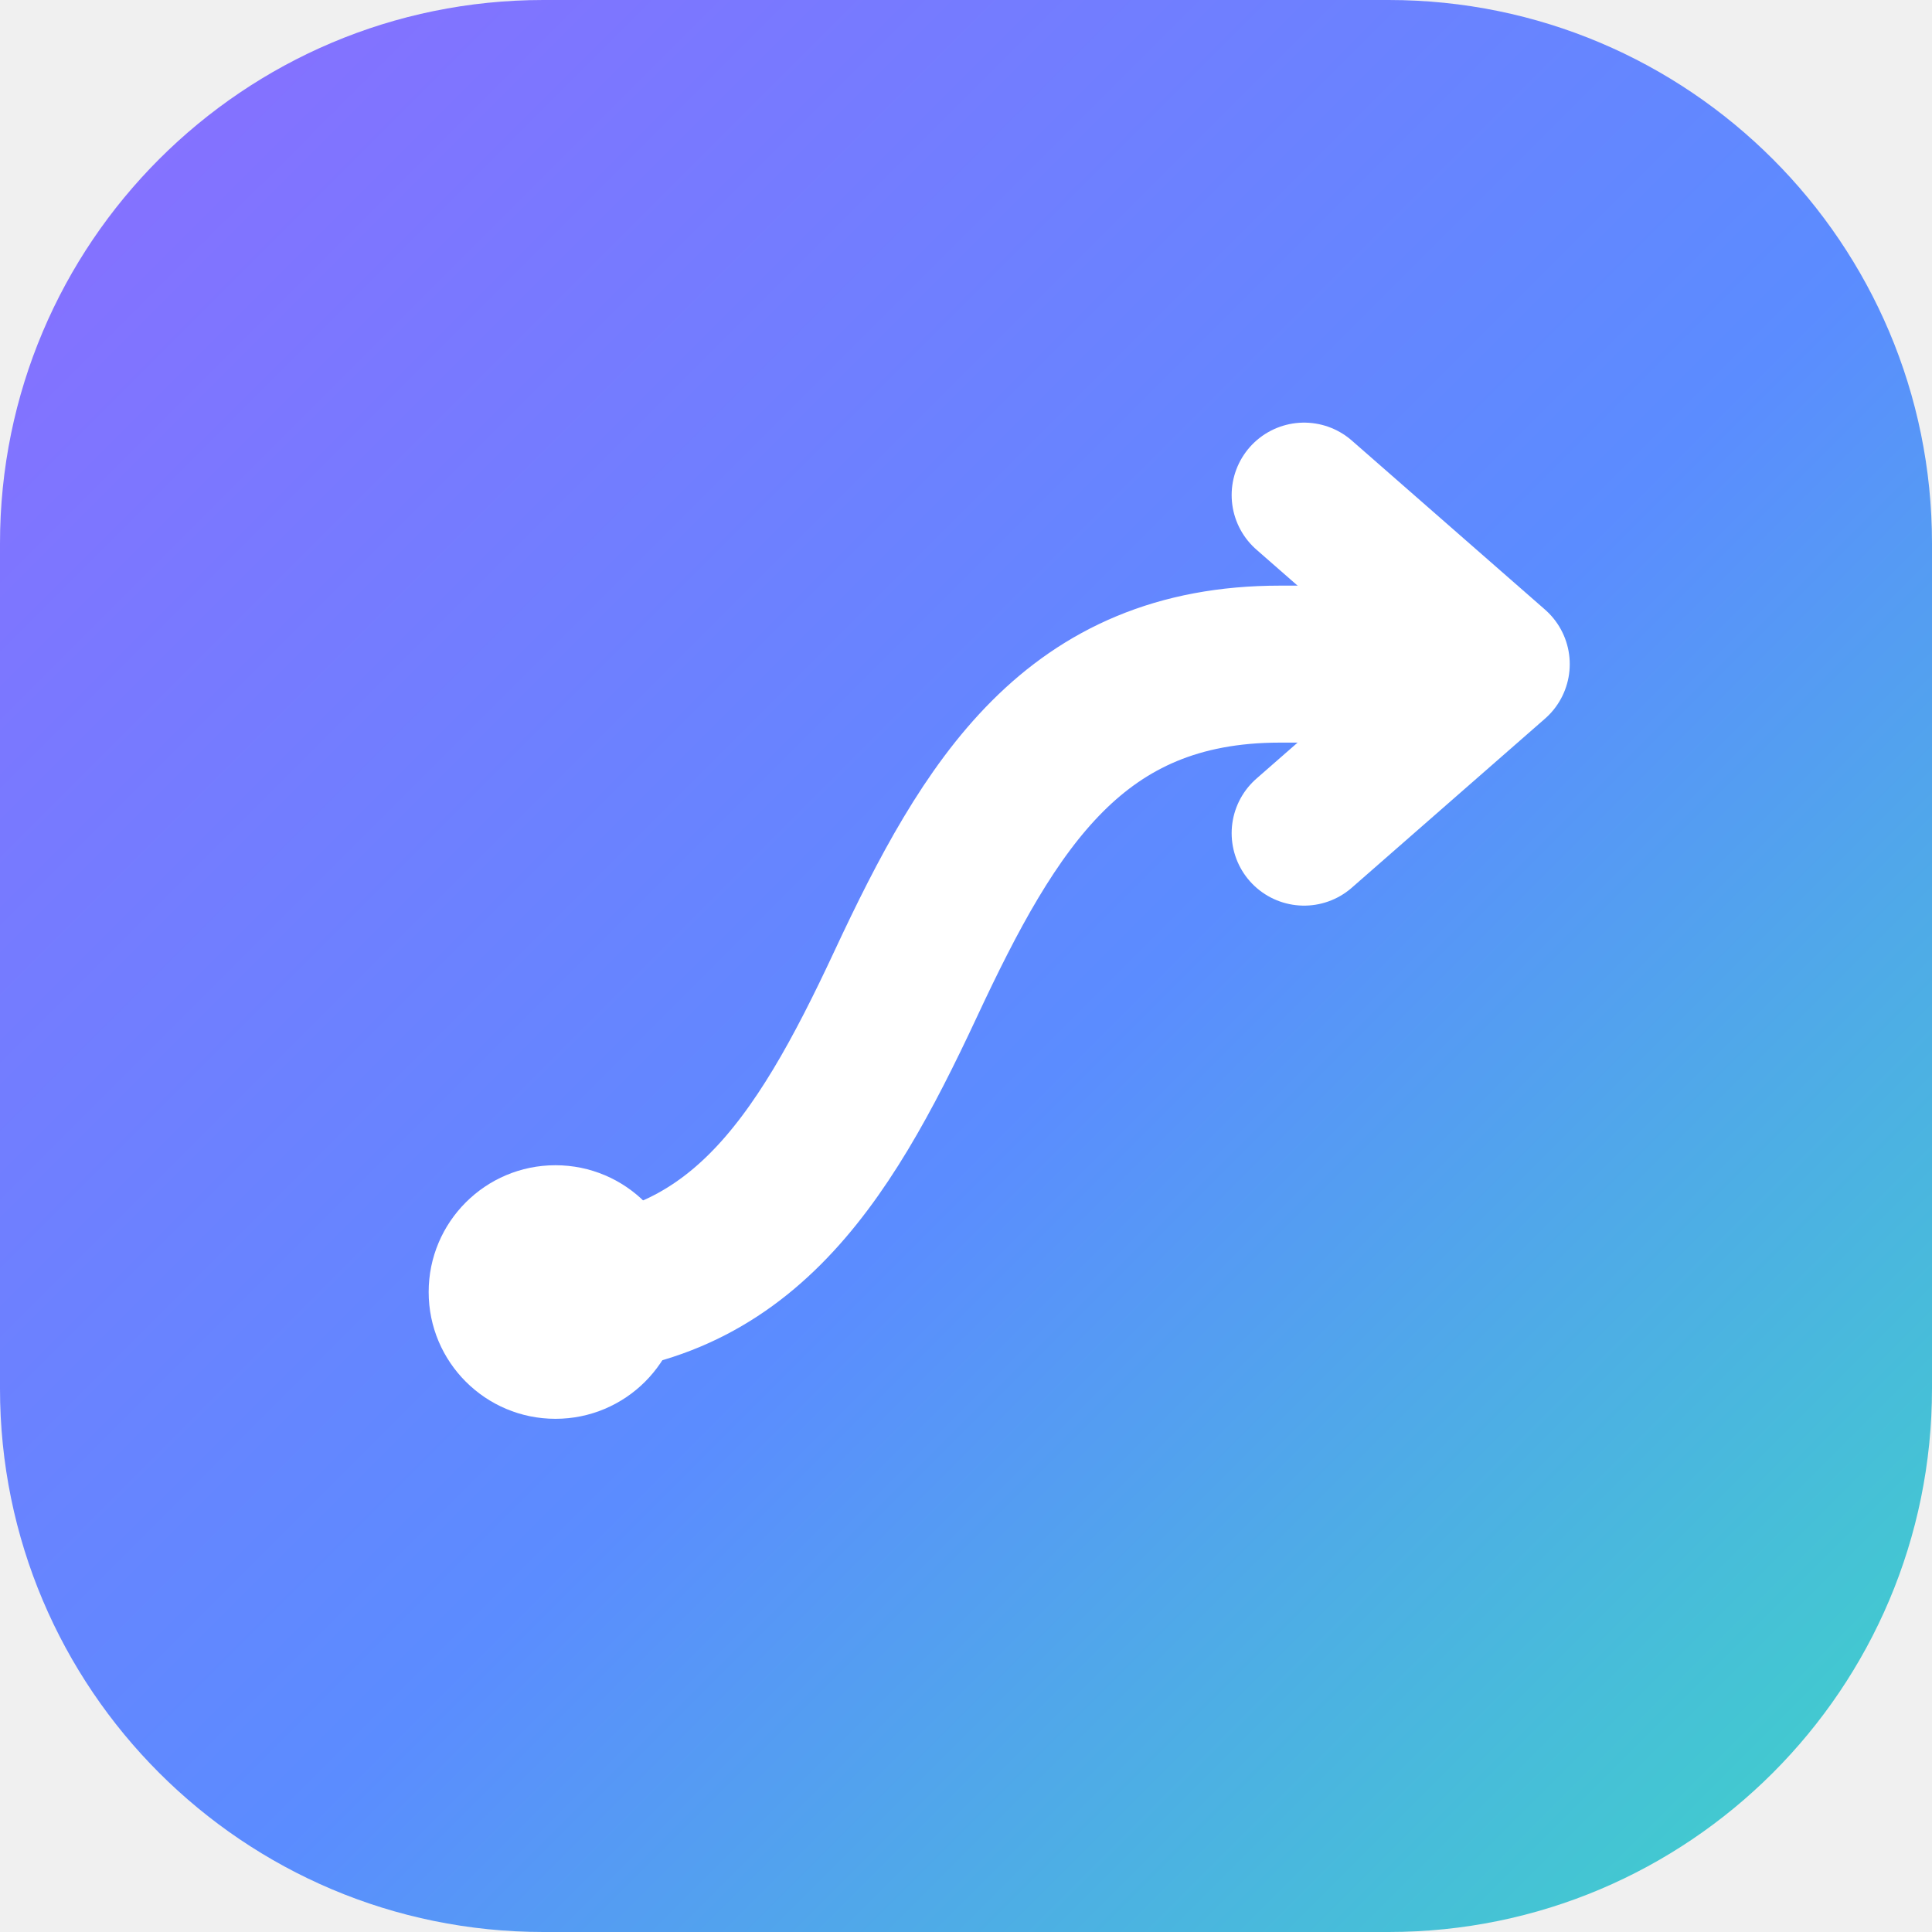
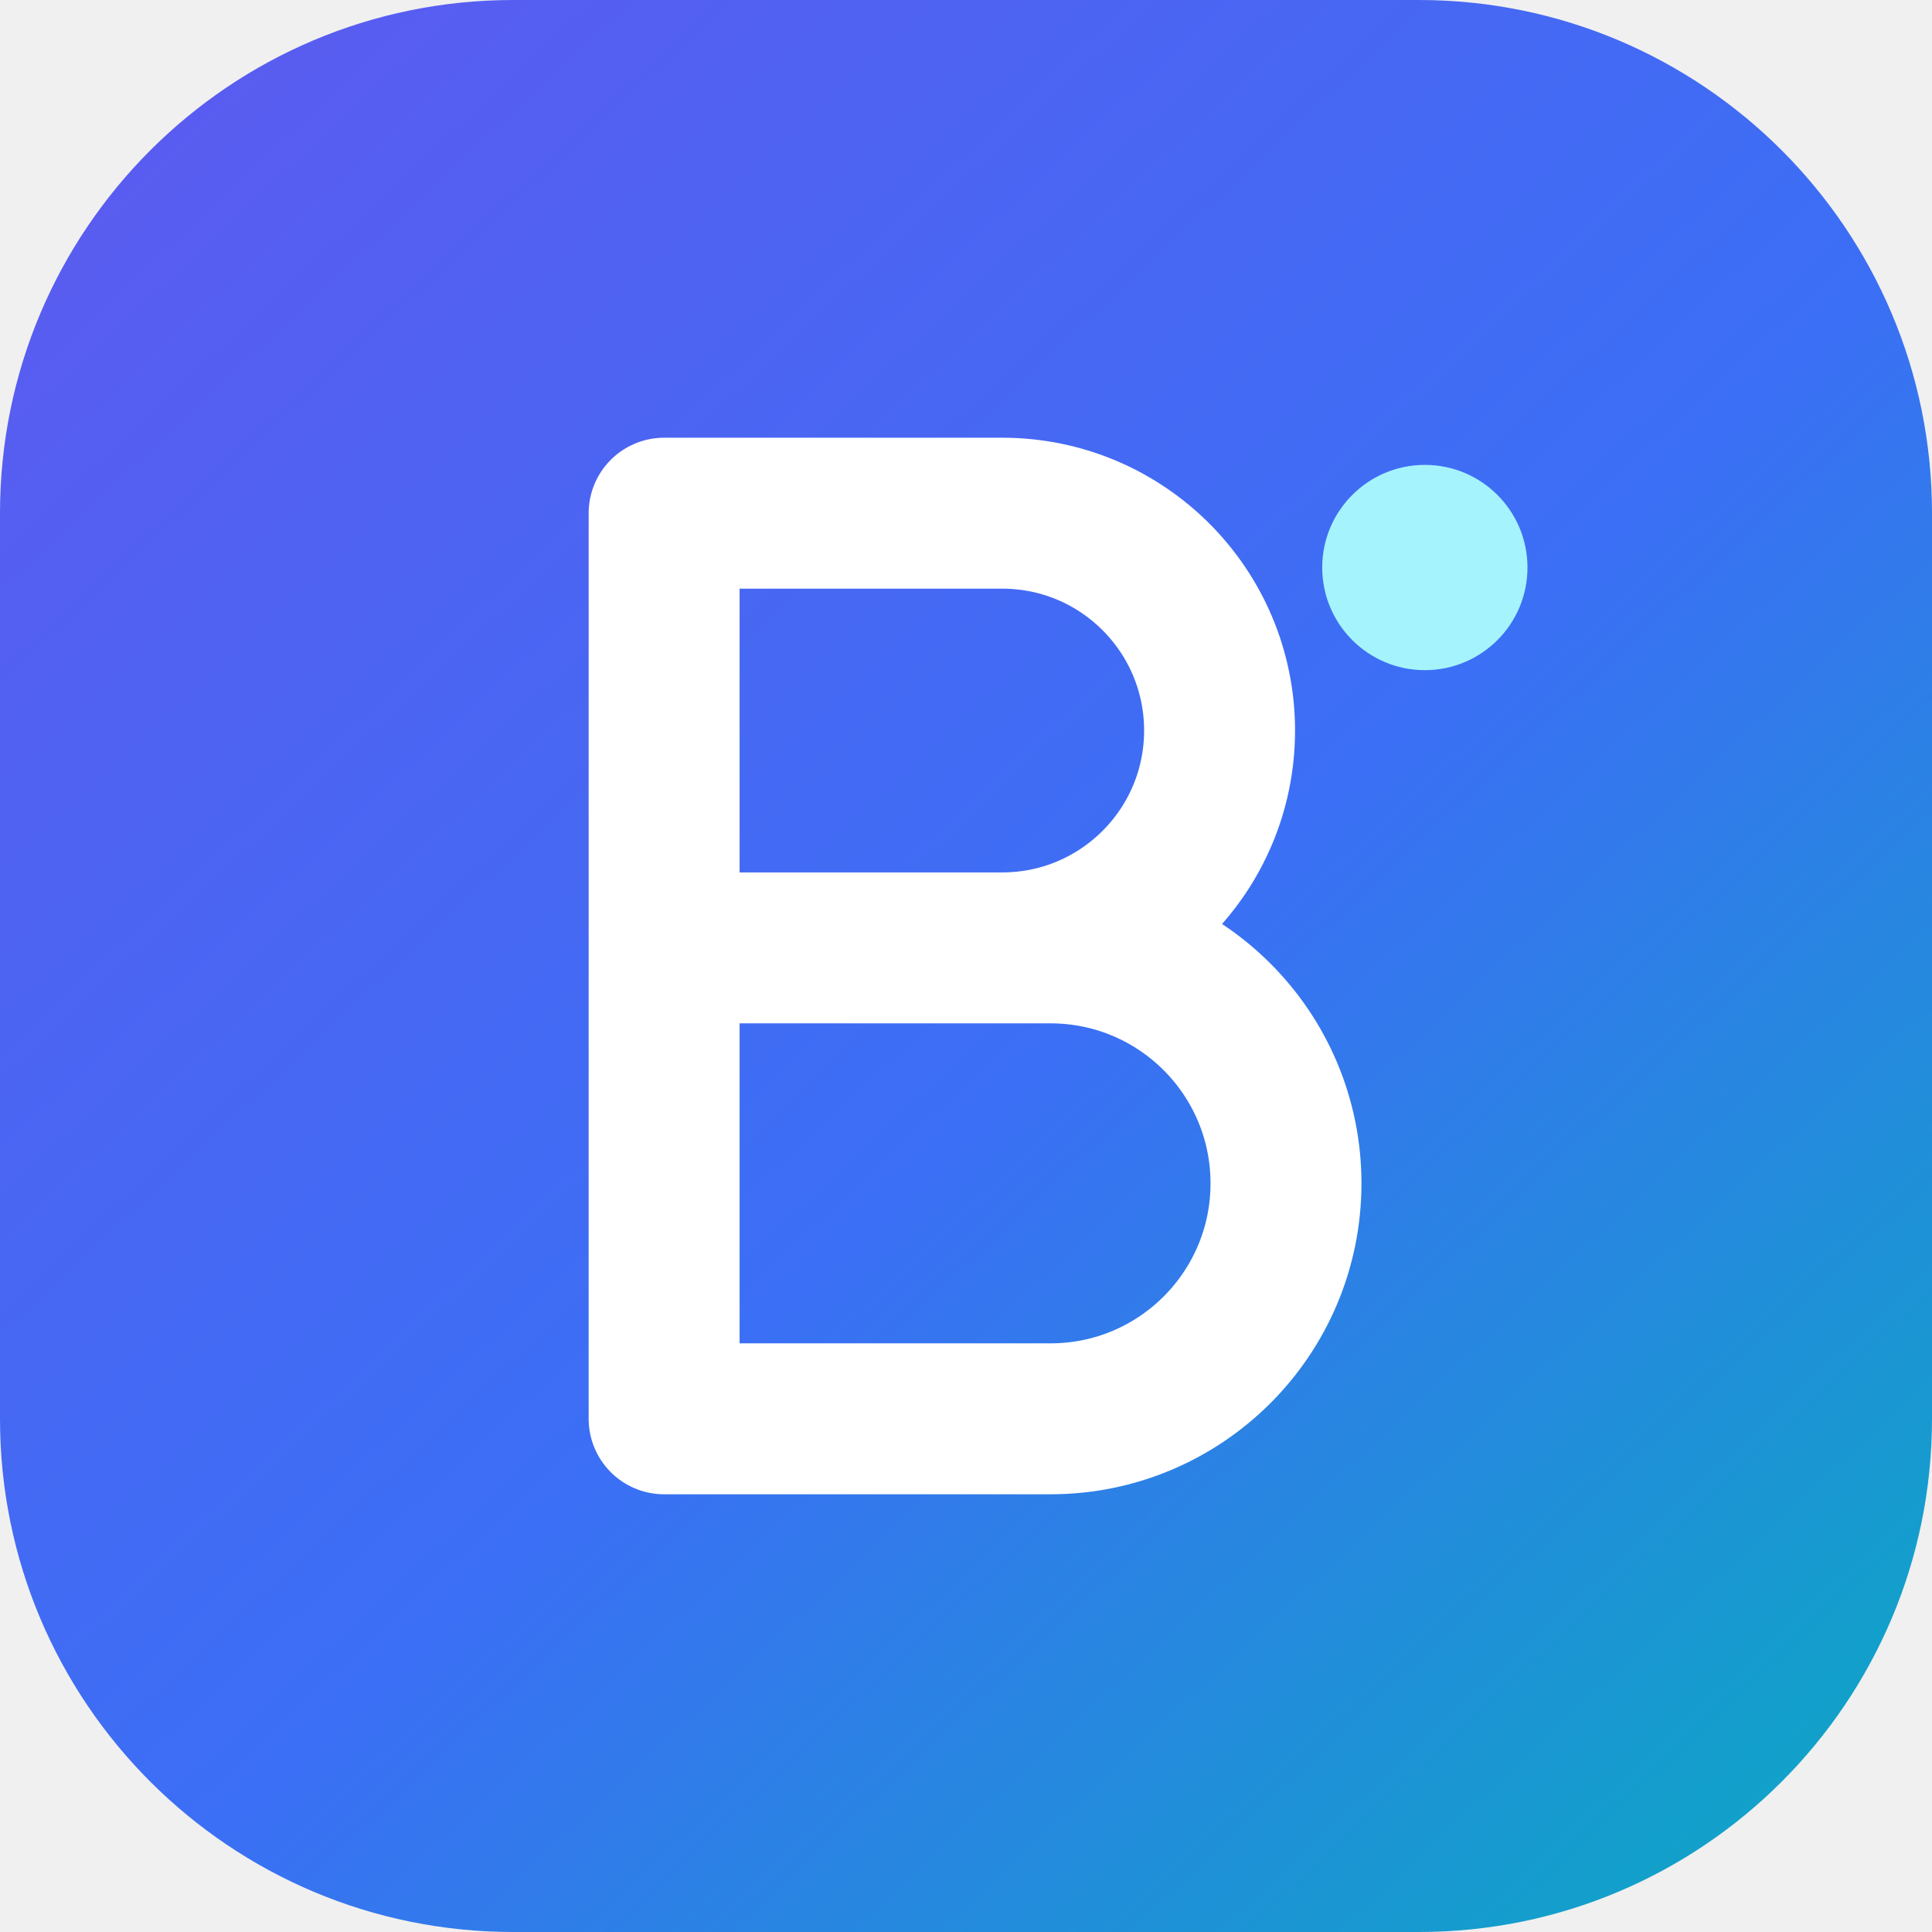
<svg xmlns="http://www.w3.org/2000/svg" viewBox="0 0 32 32">
  <defs>
-     <linearGradient id="g" x1="0" y1="0" x2="32" y2="32" gradientUnits="userSpaceOnUse">
-       <stop stop-color="#8b6dff" />
-       <stop offset=".55" stop-color="#5b8cff" />
-       <stop offset="1" stop-color="#3dd6c6" />
+     <linearGradient id="b" x1="2" y1="1" x2="30" y2="31" gradientUnits="userSpaceOnUse">
+       <stop stop-color="#5b5bf0" />
+       <stop offset=".55" stop-color="#3b6ff5" />
+       <stop offset="1" stop-color="#0ea5c6" />
    </linearGradient>
  </defs>
-   <rect width="32" height="32" rx="9" fill="url(#g)" />
-   <path d="M9 21.5c3.2 0 4.6-2.2 6-5.2s2.8-5.3 6.2-5.3h1.8" stroke="#fff" stroke-width="2.6" stroke-linecap="round" fill="none" />
-   <circle cx="9.2" cy="21.4" r="2.1" fill="#fff" />
-   <path d="M21.6 8.2 24.8 11l-3.2 2.8" stroke="#fff" stroke-width="2.4" stroke-linecap="round" stroke-linejoin="round" fill="none" />
+   <rect width="32" height="32" rx="8.5" fill="url(#b)" />
+   <path d="M11 23.5V8.5h5.6a3.6 3.6 0 0 1 0 7.2H11m0 0h6.4a3.9 3.9 0 0 1 0 7.8H11" fill="none" stroke="#fff" stroke-width="2.5" stroke-linecap="round" stroke-linejoin="round" />
+   <circle cx="23.6" cy="9.4" r="1.7" fill="#a5f3fc" />
</svg>
